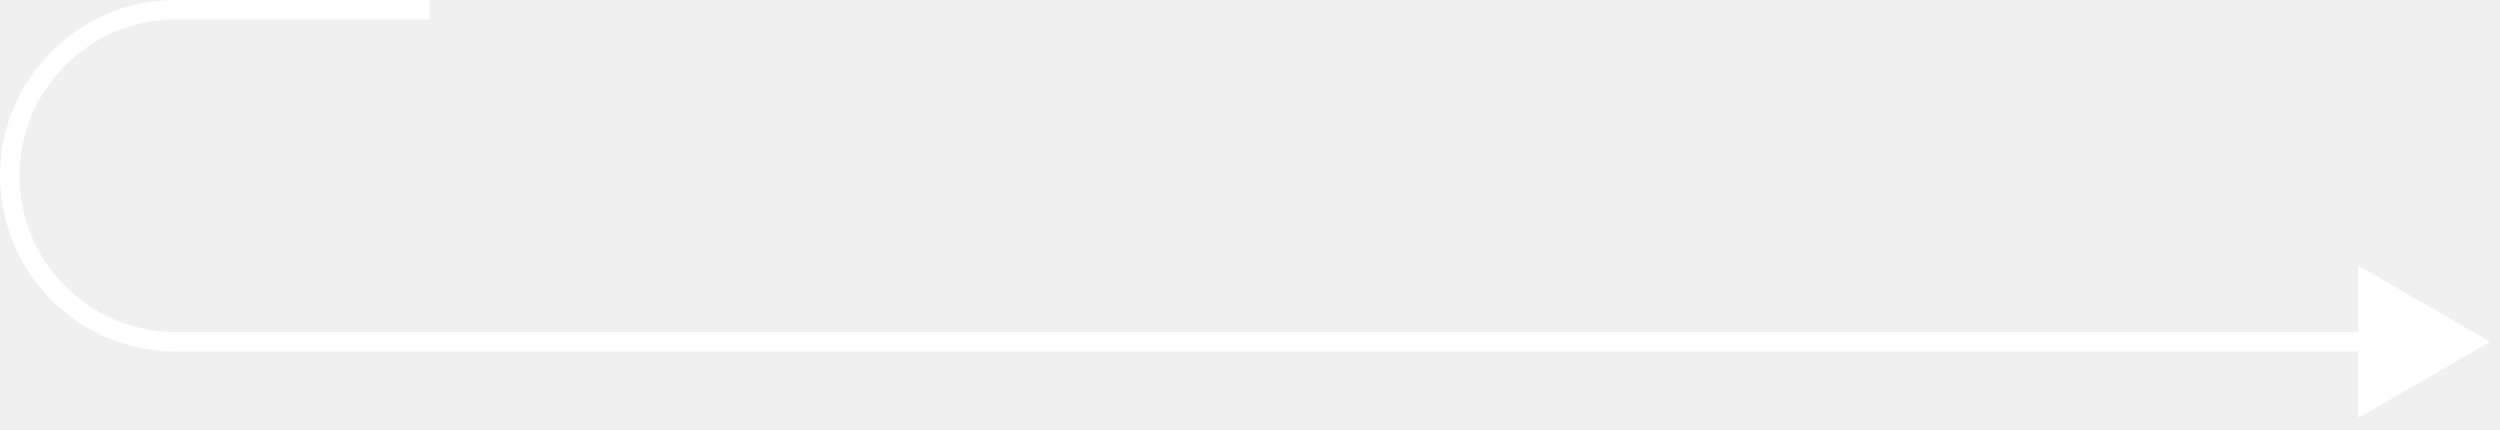
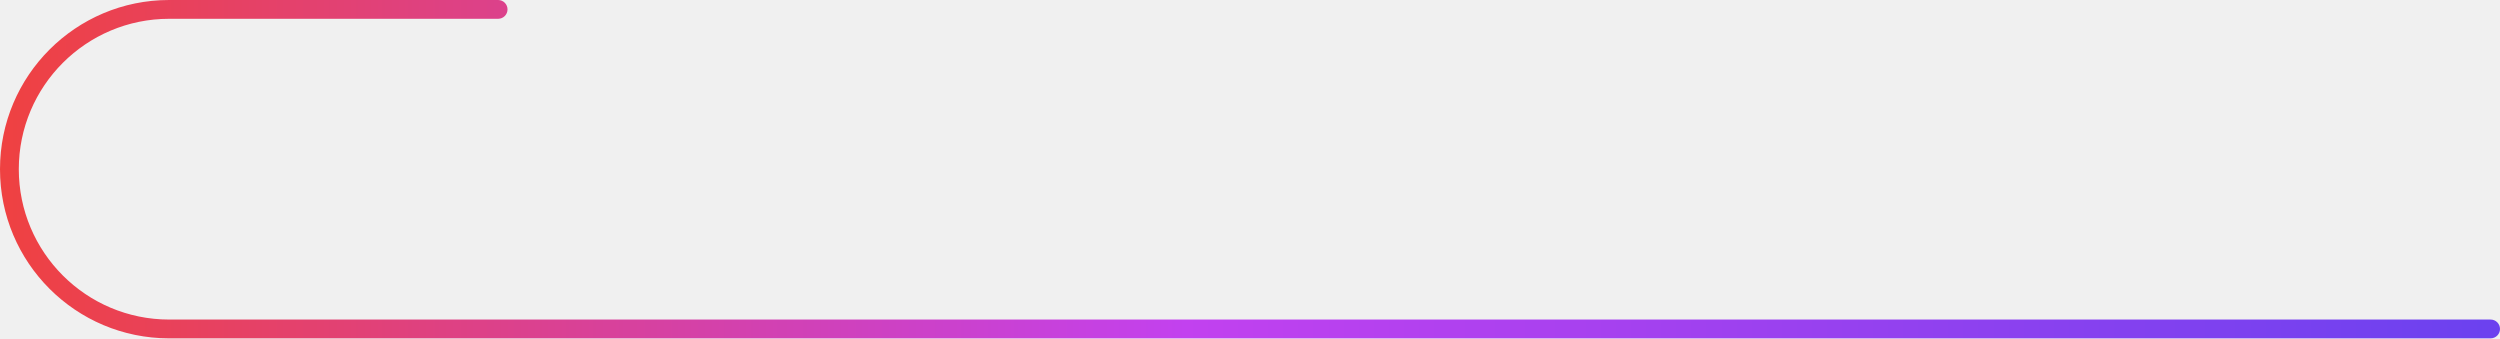
- <svg xmlns="http://www.w3.org/2000/svg" width="128" height="22" viewBox="0 0 128 22" fill="none">
-   <path d="M9 0H22V1H9C4.582 1 1 4.582 1 9C1 13.418 4.582 17 9 17H120.75V13.603L127.5 17.5L120.75 21.397V18H9C4.029 18 0 13.971 0 9C0 4.029 4.029 0 9 0Z" fill="white" />
+ <svg xmlns="http://www.w3.org/2000/svg" width="133" height="18" viewBox="0 0 133 18" fill="none">
+   <path d="M133 17.5C133 17.224 132.776 17 132.5 17H9C4.582 17 1 13.418 1 9C1 4.582 4.582 1 9 1H26.5C26.776 1 27 0.776 27 0.5C27 0.224 26.776 0 26.5 0H9C4.029 0 0 4.029 0 9C0 13.971 4.029 18 9 18H132.5C132.776 18 133 17.776 133 17.5Z" fill="url(#paint0_linear_459_375)" />
+   <defs>
+     <linearGradient id="paint0_linear_459_375" x1="-4.84372e-07" y1="9.429" x2="133" y2="9.429" gradientUnits="userSpaceOnUse">
+       <stop stop-color="#EF4141" />
+       <stop offset="0.474" stop-color="#C241EF" />
+       <stop offset="1" stop-color="#6B41EF" />
+     </linearGradient>
+   </defs>
</svg>
